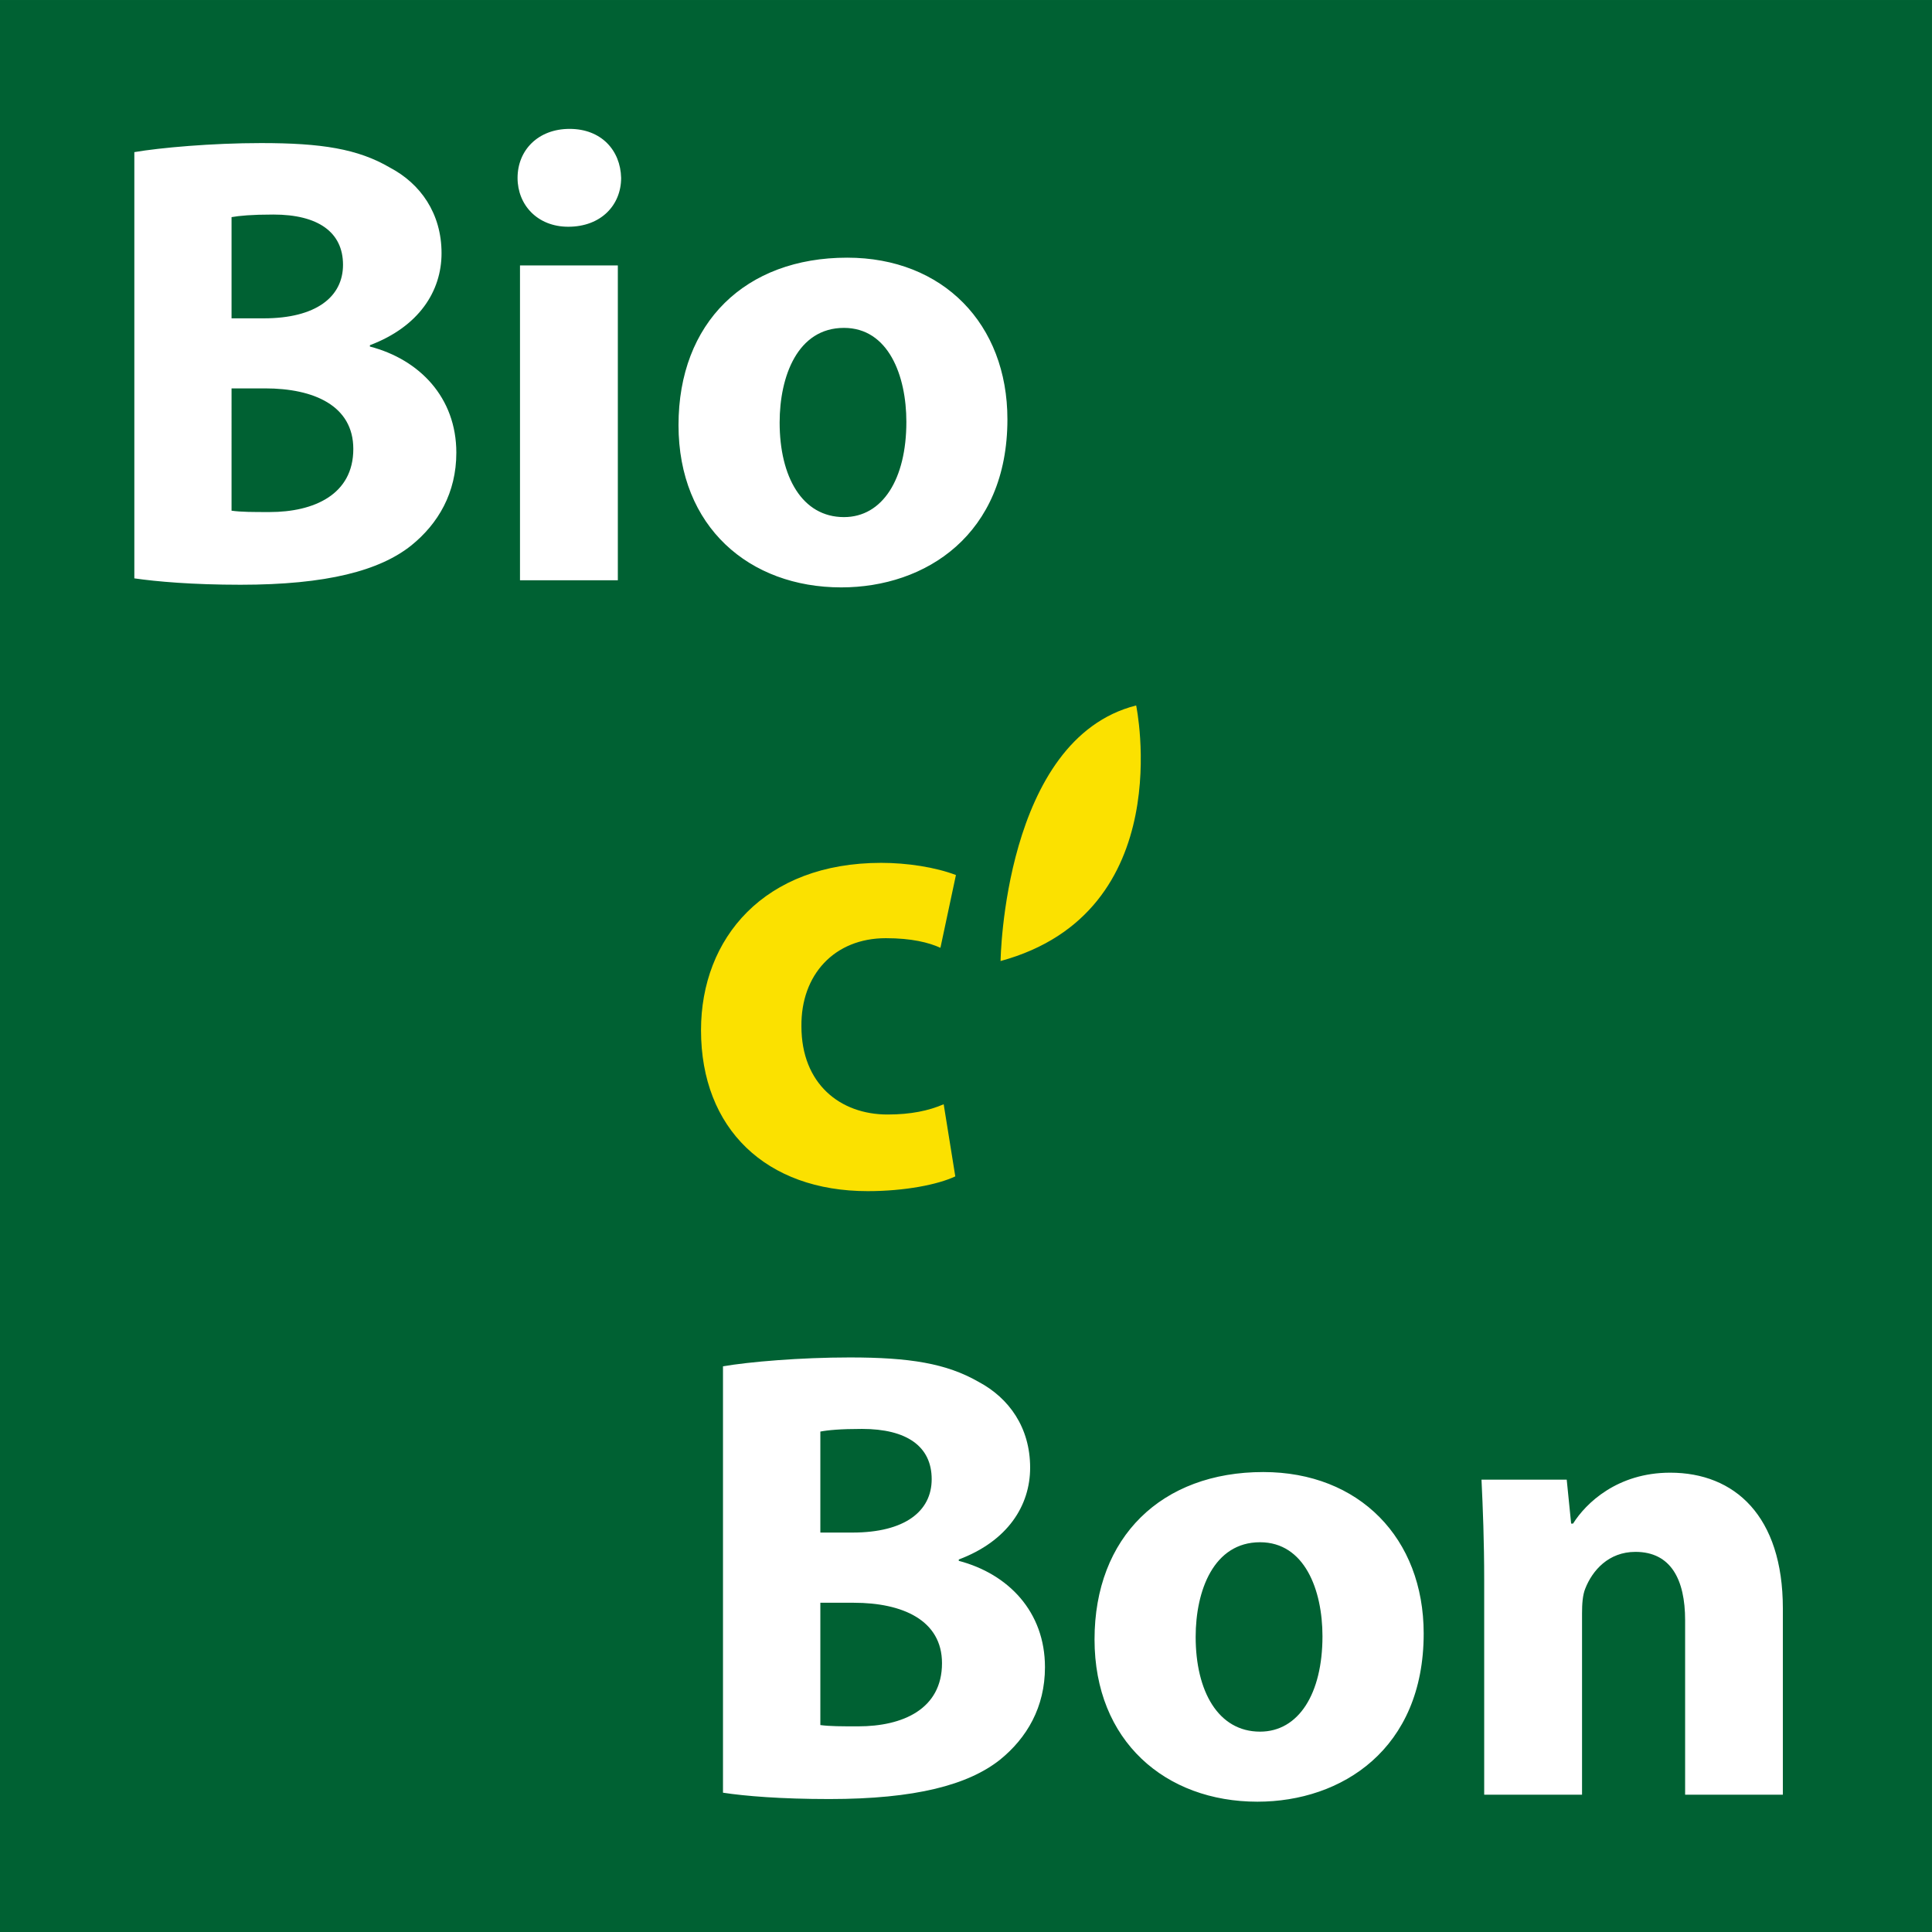
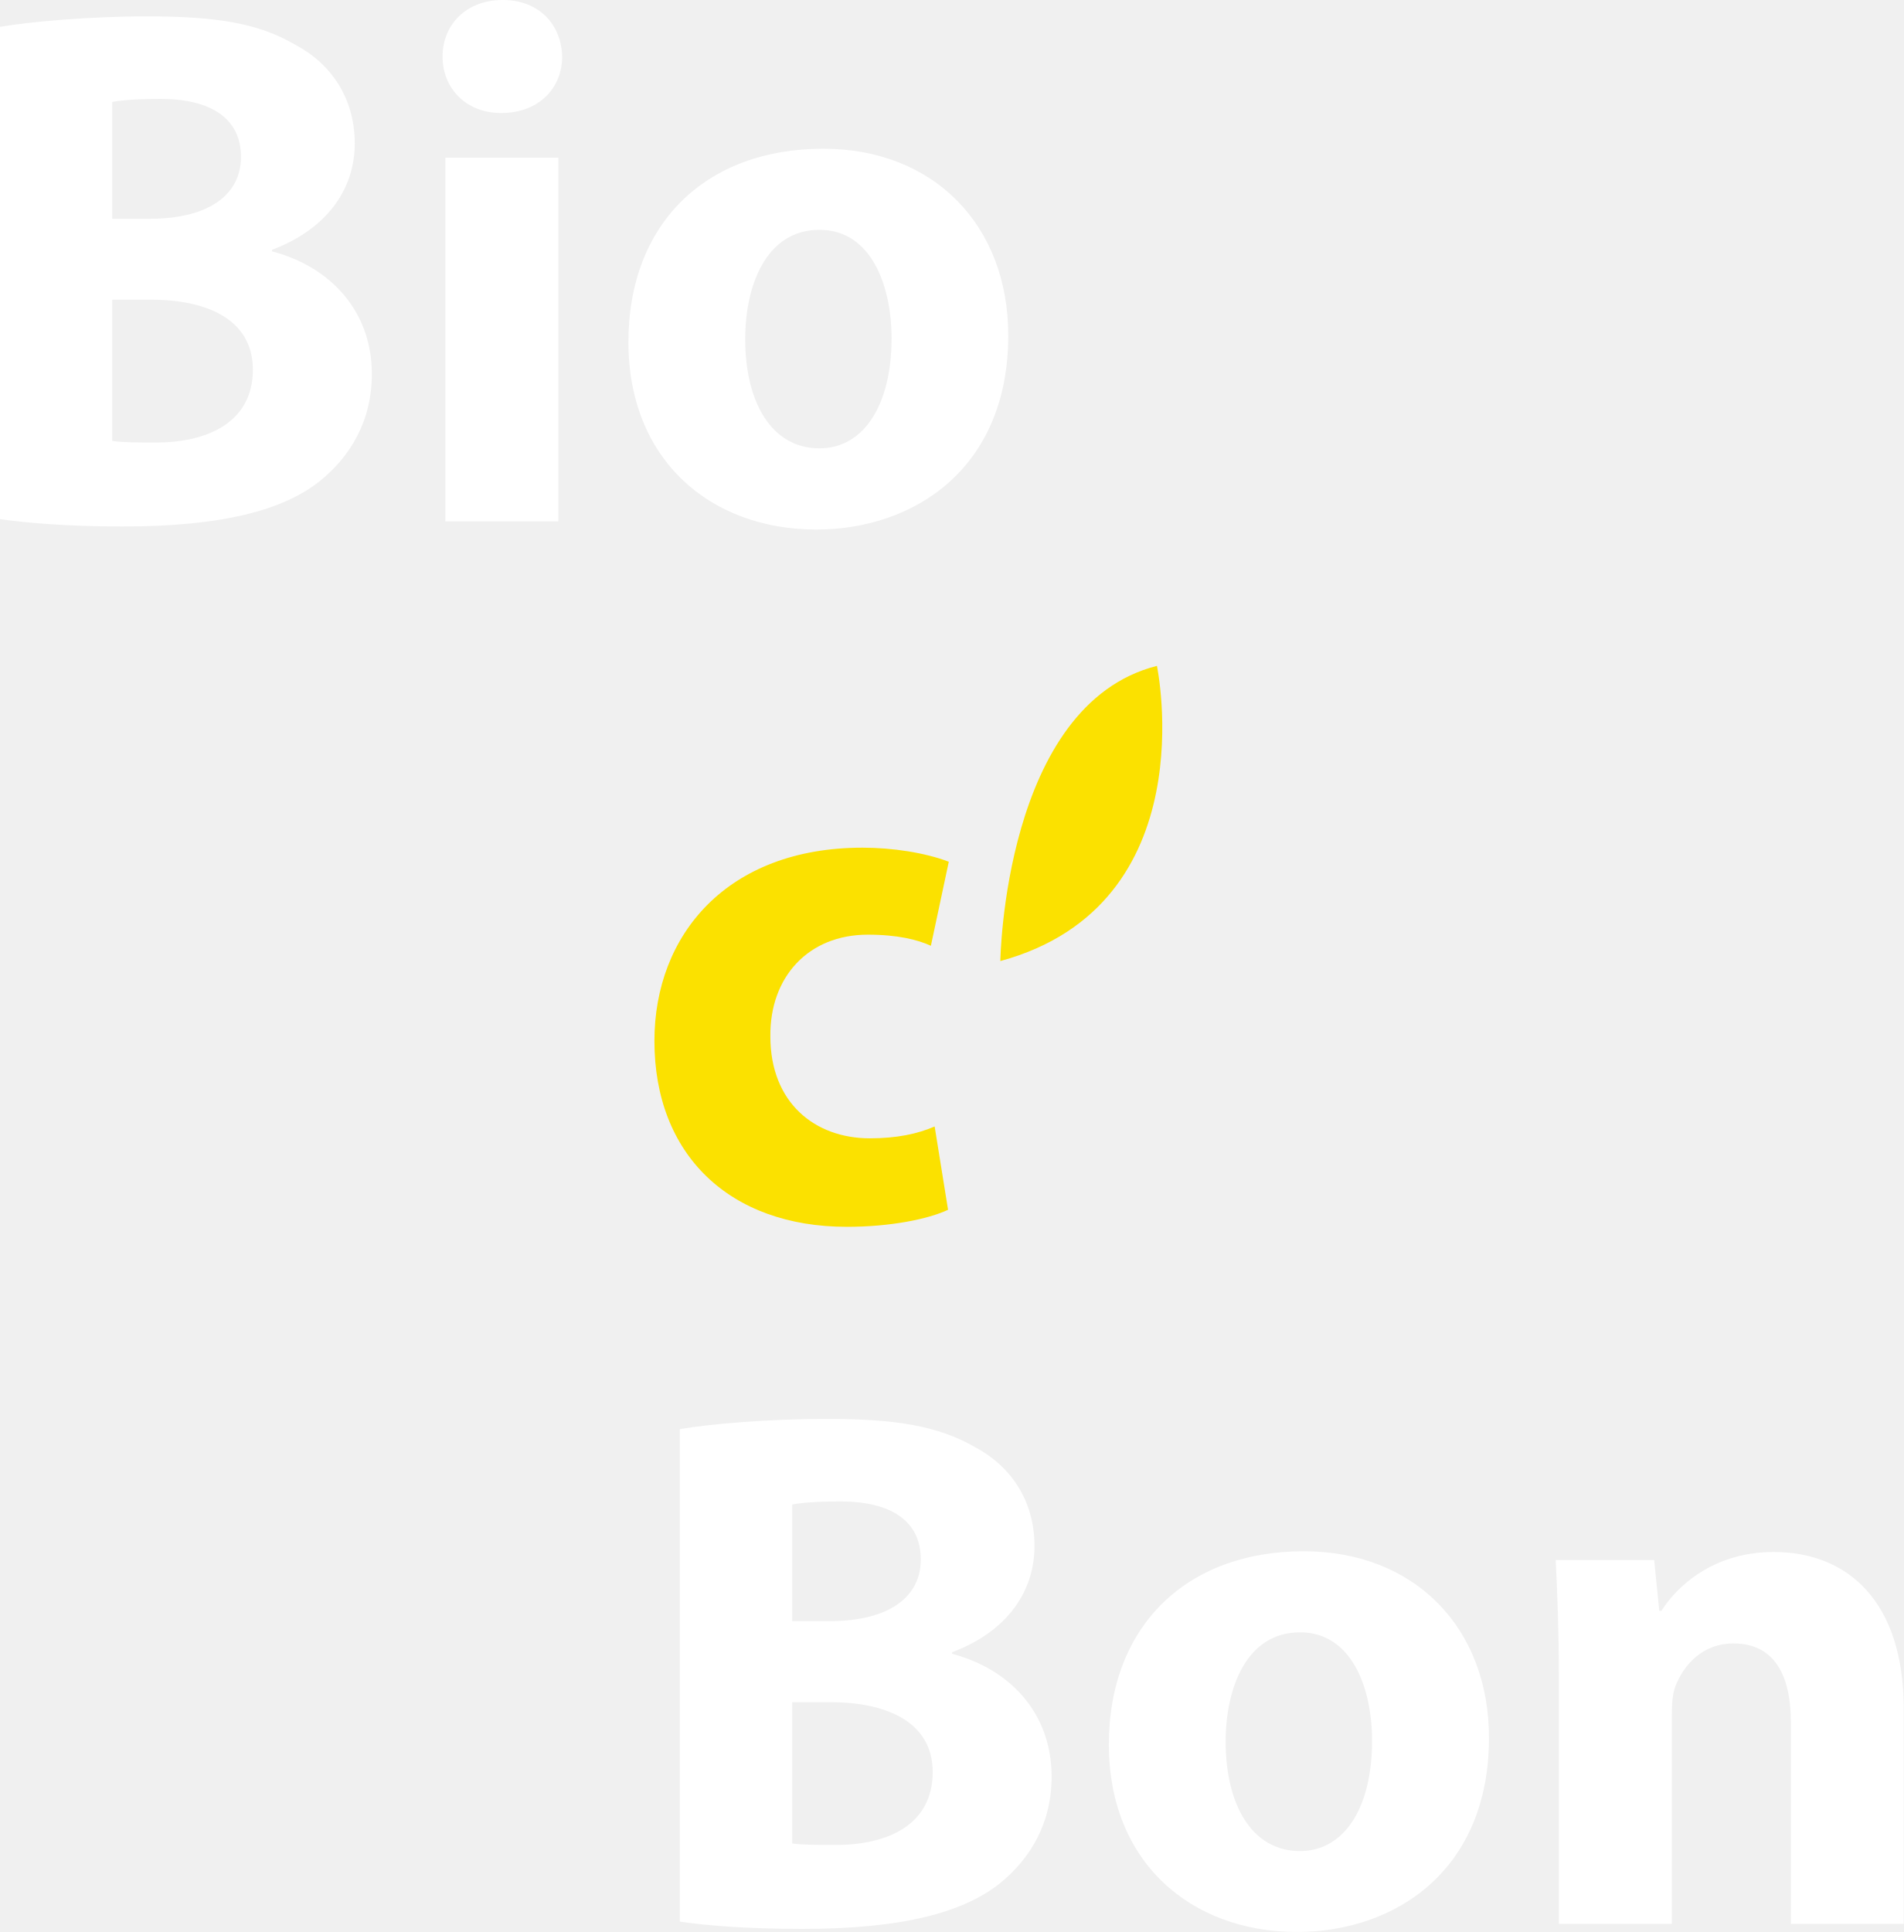
- <svg xmlns="http://www.w3.org/2000/svg" xml:space="preserve" width="600" height="600" viewBox="0 0 600 600">
-   <path d="M246.302 351.496h450v450h-450Z" style="fill:#006133;fill-opacity:1;fill-rule:nonzero;stroke:none;stroke-width:4.383" transform="matrix(1.33333 0 0 -1.33333 -328.403 1068.661)" />
+ <svg xmlns="http://www.w3.org/2000/svg" xml:space="preserve" viewBox="41.72 40.03 511.96 519.51">
  <path d="M300.234 682.547c2.28-.316 4.957-.316 8.876-.316 10.321 0 19.486 4.068 19.486 14.69 0 10.081-9.165 14.114-20.551 14.114h-7.81zm0 44.803h7.504c12.15 0 18.46 4.984 18.46 12.47 0 7.633-5.85 11.705-16.212 11.705-5.115 0-7.933-.28-9.752-.6zm-22.642 38.715c6.022 1.03 18.023 2.108 29.541 2.108 13.99 0 22.528-1.324 30.023-5.73 7.052-3.712 11.991-10.62 11.991-19.917 0-8.868-5.281-17.118-16.685-21.431v-.316c11.553-3.007 20.13-11.874 20.13-24.718 0-9.367-4.22-16.539-10.501-21.615-7.355-5.86-19.653-9.148-39.766-9.148-11.22 0-19.618.745-24.733 1.49zm89.827-26.397h22.79V666.34h-22.79zm23.558 20.387c0-6.29-4.642-11.37-12.32-11.37-7.167 0-11.804 5.08-11.804 11.37 0 6.457 4.786 11.423 12.12 11.423 7.362 0 11.855-4.966 12.004-11.423m36.919-56.973c0-12.62 5.228-22.027 14.98-22.027 8.994 0 14.538 8.846 14.538 22.176 0 10.787-4.18 21.895-14.538 21.895-10.8 0-14.98-11.274-14.98-22.044m53.054.745c0-26.844-19.026-39.144-38.7-39.144-21.41 0-37.908 14.075-37.908 37.802 0 23.855 15.564 38.996 39.288 38.996 22.322 0 37.32-15.457 37.32-37.654m-43.572-304.131c2.213-.298 4.926-.298 8.827-.298 10.339 0 19.508 3.993 19.508 14.71 0 10.004-9.17 14.076-20.551 14.076h-7.784zm0 44.838h7.477c12.167 0 18.456 4.932 18.456 12.436 0 7.671-5.851 11.704-16.217 11.704-5.08 0-7.946-.28-9.716-.618zm-22.677 38.72c5.99 1.042 17.982 2.068 29.527 2.068 13.95 0 22.51-1.38 30.014-5.69 7.092-3.774 12-10.643 12-19.975 0-8.85-5.215-17.1-16.62-21.396v-.315c11.545-3.042 20.074-11.853 20.074-24.771 0-9.297-4.181-16.464-10.506-21.58-7.376-5.825-19.622-9.13-39.722-9.13-11.255 0-19.653.692-24.767 1.477zm110.095-63.024c0-12.62 5.224-22.067 14.998-22.067 8.994 0 14.538 8.85 14.538 22.216 0 10.827-4.177 21.9-14.538 21.9-10.8 0-14.998-11.24-14.998-22.05m53.111.785c0-26.918-19.083-39.166-38.722-39.166-21.424 0-37.943 14.097-37.943 37.803 0 23.837 15.62 38.978 39.297 38.978 22.353 0 37.368-15.417 37.368-37.615M592 433.448c0 9.108-.307 16.784-.627 23.407h19.85l1.03-10.23h.448c2.984 4.76 10.321 11.856 22.628 11.856 14.999 0 26.236-10.064 26.236-31.622v-43.387h-22.764v40.639c0 9.486-3.318 15.925-11.571 15.925-6.28 0-10.041-4.349-11.694-8.57-.605-1.473-.745-3.603-.745-5.69v-42.304h-22.79Z" style="fill:#fff;fill-opacity:1;fill-rule:nonzero;stroke:none;stroke-width:4.383" transform="matrix(1.33333 0 0 -1.33333 -328.403 1068.661)" />
  <path d="M468.81 527.494c-4.033-1.903-11.712-3.437-20.403-3.437-23.667 0-38.824 14.545-38.824 37.488 0 21.43 14.7 38.977 41.98 38.977 6.009 0 12.61-1.008 17.395-2.836l-3.611-16.95c-2.696 1.231-6.728 2.24-12.72 2.24-11.99 0-19.797-8.531-19.656-20.537 0-13.365 8.989-20.532 20.056-20.532 5.452 0 9.624.894 13.078 2.389zm42.127 109.69s10.116-48.16-31.583-59.531c0 0 .693 51.729 31.583 59.531" style="fill:#fbe100;fill-opacity:1;fill-rule:nonzero;stroke:none;stroke-width:4.383" transform="matrix(1.33333 0 0 -1.33333 -328.403 1068.661)" />
</svg>
